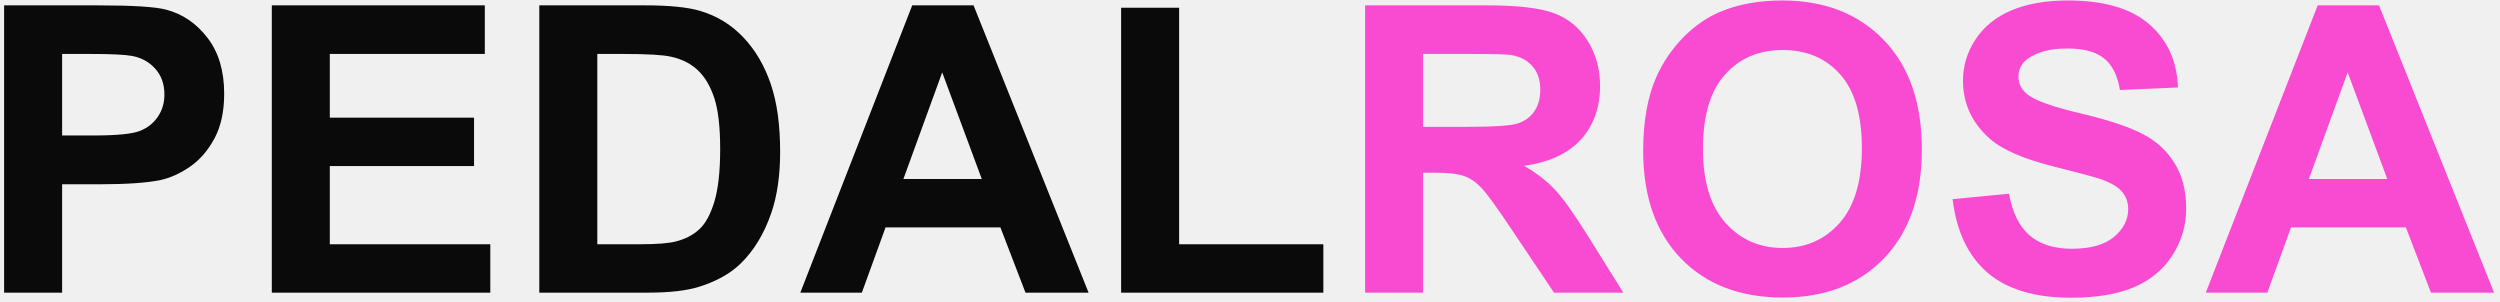
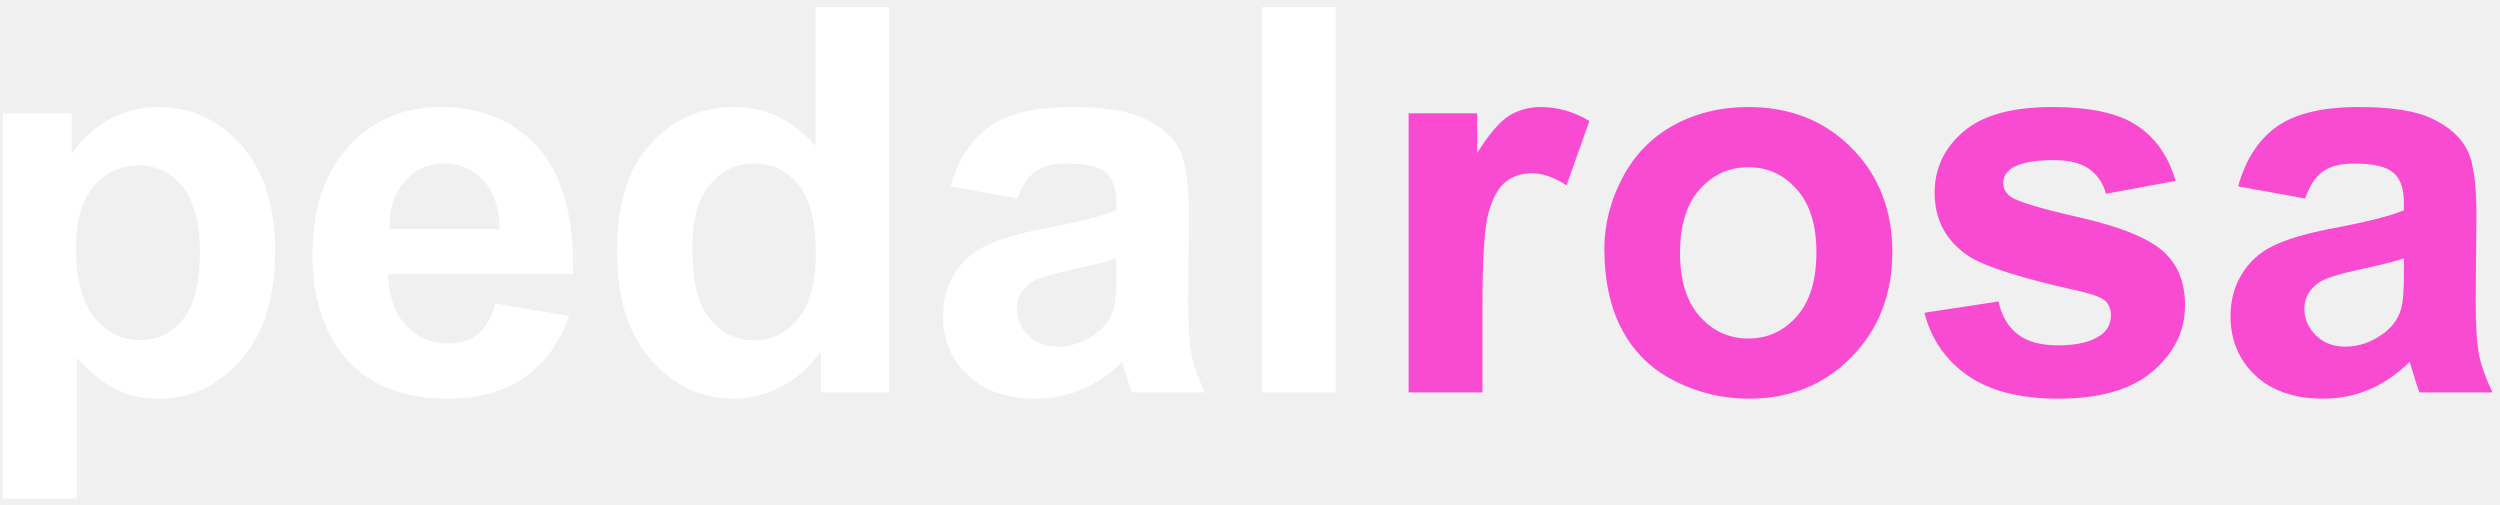
- <svg xmlns="http://www.w3.org/2000/svg" width="299" height="36" viewBox="0 0 299 36" fill="none">
-   <path d="M0.492 35V0.641H11.625C15.844 0.641 18.594 0.812 19.875 1.156C21.844 1.672 23.492 2.797 24.82 4.531C26.148 6.25 26.812 8.477 26.812 11.211C26.812 13.32 26.43 15.094 25.664 16.531C24.898 17.969 23.922 19.102 22.734 19.93C21.562 20.742 20.367 21.281 19.148 21.547C17.492 21.875 15.094 22.039 11.953 22.039H7.43V35H0.492ZM7.43 6.453V16.203H11.227C13.961 16.203 15.789 16.023 16.711 15.664C17.633 15.305 18.352 14.742 18.867 13.977C19.398 13.211 19.664 12.32 19.664 11.305C19.664 10.055 19.297 9.023 18.562 8.211C17.828 7.398 16.898 6.891 15.773 6.688C14.945 6.531 13.281 6.453 10.781 6.453H7.43ZM32.508 35V0.641H57.984V6.453H39.445V14.07H56.695V19.859H39.445V29.211H58.641V35H32.508ZM64.5 0.641H77.18C80.039 0.641 82.219 0.859 83.719 1.297C85.734 1.891 87.461 2.945 88.898 4.461C90.336 5.977 91.43 7.836 92.18 10.039C92.93 12.227 93.305 14.93 93.305 18.148C93.305 20.977 92.953 23.414 92.25 25.461C91.391 27.961 90.164 29.984 88.57 31.531C87.367 32.703 85.742 33.617 83.695 34.273C82.164 34.758 80.117 35 77.555 35H64.5V0.641ZM71.438 6.453V29.211H76.617C78.555 29.211 79.953 29.102 80.812 28.883C81.938 28.602 82.867 28.125 83.602 27.453C84.352 26.781 84.961 25.68 85.43 24.148C85.898 22.602 86.133 20.5 86.133 17.844C86.133 15.188 85.898 13.148 85.43 11.727C84.961 10.305 84.305 9.195 83.461 8.398C82.617 7.602 81.547 7.062 80.25 6.781C79.281 6.562 77.383 6.453 74.555 6.453H71.438ZM130.195 35H122.648L119.648 27.195H105.914L103.078 35H95.719L109.102 0.641H116.438L130.195 35ZM117.422 21.406L112.688 8.656L108.047 21.406H117.422ZM134.086 35V0.922H141.023V29.211H158.273V35H134.086Z" fill="#0B0A0B" />
-   <path d="M163.266 35V0.641H177.867C181.539 0.641 184.203 0.953 185.859 1.578C187.531 2.188 188.867 3.281 189.867 4.859C190.867 6.438 191.367 8.242 191.367 10.273C191.367 12.852 190.609 14.984 189.094 16.672C187.578 18.344 185.312 19.398 182.297 19.836C183.797 20.711 185.031 21.672 186 22.719C186.984 23.766 188.305 25.625 189.961 28.297L194.156 35H185.859L180.844 27.523C179.062 24.852 177.844 23.172 177.188 22.484C176.531 21.781 175.836 21.305 175.102 21.055C174.367 20.789 173.203 20.656 171.609 20.656H170.203V35H163.266ZM170.203 15.172H175.336C178.664 15.172 180.742 15.031 181.57 14.75C182.398 14.469 183.047 13.984 183.516 13.297C183.984 12.609 184.219 11.75 184.219 10.719C184.219 9.562 183.906 8.633 183.281 7.93C182.672 7.211 181.805 6.758 180.68 6.57C180.117 6.492 178.43 6.453 175.617 6.453H170.203V15.172ZM196.523 18.031C196.523 14.531 197.047 11.594 198.094 9.219C198.875 7.469 199.938 5.898 201.281 4.508C202.641 3.117 204.125 2.086 205.734 1.414C207.875 0.508 210.344 0.055 213.141 0.055C218.203 0.055 222.25 1.625 225.281 4.766C228.328 7.906 229.852 12.273 229.852 17.867C229.852 23.414 228.344 27.758 225.328 30.898C222.312 34.023 218.281 35.586 213.234 35.586C208.125 35.586 204.062 34.031 201.047 30.922C198.031 27.797 196.523 23.5 196.523 18.031ZM203.672 17.797C203.672 21.688 204.57 24.641 206.367 26.656C208.164 28.656 210.445 29.656 213.211 29.656C215.977 29.656 218.242 28.664 220.008 26.68C221.789 24.68 222.68 21.688 222.68 17.703C222.68 13.766 221.812 10.828 220.078 8.891C218.359 6.953 216.07 5.984 213.211 5.984C210.352 5.984 208.047 6.969 206.297 8.938C204.547 10.891 203.672 13.844 203.672 17.797ZM233.531 23.82L240.281 23.164C240.688 25.43 241.508 27.094 242.742 28.156C243.992 29.219 245.672 29.75 247.781 29.75C250.016 29.75 251.695 29.281 252.82 28.344C253.961 27.391 254.531 26.281 254.531 25.016C254.531 24.203 254.289 23.516 253.805 22.953C253.336 22.375 252.508 21.875 251.32 21.453C250.508 21.172 248.656 20.672 245.766 19.953C242.047 19.031 239.438 17.898 237.938 16.555C235.828 14.664 234.773 12.359 234.773 9.641C234.773 7.891 235.266 6.258 236.25 4.742C237.25 3.211 238.68 2.047 240.539 1.25C242.414 0.453 244.672 0.055 247.312 0.055C251.625 0.055 254.867 1 257.039 2.891C259.227 4.781 260.375 7.305 260.484 10.461L253.547 10.766C253.25 9 252.609 7.734 251.625 6.969C250.656 6.188 249.195 5.797 247.242 5.797C245.227 5.797 243.648 6.211 242.508 7.039C241.773 7.57 241.406 8.281 241.406 9.172C241.406 9.984 241.75 10.68 242.438 11.258C243.312 11.992 245.438 12.758 248.812 13.555C252.188 14.352 254.68 15.18 256.289 16.039C257.914 16.883 259.18 18.047 260.086 19.531C261.008 21 261.469 22.82 261.469 24.992C261.469 26.961 260.922 28.805 259.828 30.523C258.734 32.242 257.188 33.523 255.188 34.367C253.188 35.195 250.695 35.609 247.711 35.609C243.367 35.609 240.031 34.609 237.703 32.609C235.375 30.594 233.984 27.664 233.531 23.82ZM298.289 35H290.742L287.742 27.195H274.008L271.172 35H263.812L277.195 0.641H284.531L298.289 35ZM285.516 21.406L280.781 8.656L276.141 21.406H285.516Z" fill="#F94BD2" />
+ <svg xmlns="http://www.w3.org/2000/svg" width="223" height="45" viewBox="0 0 223 45" fill="none">
+   <path d="M0.258 10.109H6.398V13.766C7.195 12.516 8.273 11.5 9.633 10.719C10.992 9.938 12.5 9.547 14.156 9.547C17.047 9.547 19.5 10.68 21.516 12.945C23.531 15.211 24.539 18.367 24.539 22.414C24.539 26.57 23.523 29.805 21.492 32.117C19.461 34.414 17 35.562 14.109 35.562C12.734 35.562 11.484 35.289 10.359 34.742C9.25 34.195 8.078 33.258 6.844 31.93V44.469H0.258V10.109ZM6.773 22.133C6.773 24.93 7.328 27 8.438 28.344C9.547 29.672 10.898 30.336 12.492 30.336C14.023 30.336 15.297 29.727 16.312 28.508C17.328 27.273 17.836 25.258 17.836 22.461C17.836 19.852 17.312 17.914 16.266 16.648C15.219 15.383 13.922 14.75 12.375 14.75C10.766 14.75 9.43 15.375 8.367 16.625C7.305 17.859 6.773 19.695 6.773 22.133ZM44.203 27.078L50.766 28.18C49.922 30.586 48.586 32.422 46.758 33.688C44.945 34.938 42.672 35.562 39.938 35.562C35.609 35.562 32.406 34.148 30.328 31.32C28.688 29.055 27.867 26.195 27.867 22.742C27.867 18.617 28.945 15.391 31.102 13.062C33.258 10.719 35.984 9.547 39.281 9.547C42.984 9.547 45.906 10.773 48.047 13.227C50.188 15.664 51.211 19.406 51.117 24.453H34.617C34.664 26.406 35.195 27.93 36.211 29.023C37.227 30.102 38.492 30.641 40.008 30.641C41.039 30.641 41.906 30.359 42.609 29.797C43.312 29.234 43.844 28.328 44.203 27.078ZM44.578 20.422C44.531 18.516 44.039 17.07 43.102 16.086C42.164 15.086 41.023 14.586 39.68 14.586C38.242 14.586 37.055 15.109 36.117 16.156C35.18 17.203 34.719 18.625 34.734 20.422H44.578ZM79.336 35H73.219V31.344C72.203 32.766 71 33.828 69.609 34.531C68.234 35.219 66.844 35.562 65.438 35.562C62.578 35.562 60.125 34.414 58.078 32.117C56.047 29.805 55.031 26.586 55.031 22.461C55.031 18.242 56.023 15.039 58.008 12.852C59.992 10.648 62.5 9.547 65.531 9.547C68.312 9.547 70.719 10.703 72.75 13.016V0.641H79.336V35ZM61.758 22.016C61.758 24.672 62.125 26.594 62.859 27.781C63.922 29.5 65.406 30.359 67.312 30.359C68.828 30.359 70.117 29.719 71.18 28.438C72.242 27.141 72.773 25.211 72.773 22.648C72.773 19.789 72.258 17.734 71.227 16.484C70.195 15.219 68.875 14.586 67.266 14.586C65.703 14.586 64.391 15.211 63.328 16.461C62.281 17.695 61.758 19.547 61.758 22.016ZM90.773 17.703L84.797 16.625C85.469 14.219 86.625 12.438 88.266 11.281C89.906 10.125 92.344 9.547 95.578 9.547C98.516 9.547 100.703 9.898 102.141 10.602C103.578 11.289 104.586 12.172 105.164 13.25C105.758 14.312 106.055 16.273 106.055 19.133L105.984 26.82C105.984 29.008 106.086 30.625 106.289 31.672C106.508 32.703 106.906 33.812 107.484 35H100.969C100.797 34.562 100.586 33.914 100.336 33.055C100.227 32.664 100.148 32.406 100.102 32.281C98.977 33.375 97.773 34.195 96.492 34.742C95.211 35.289 93.844 35.562 92.391 35.562C89.828 35.562 87.805 34.867 86.32 33.477C84.852 32.086 84.117 30.328 84.117 28.203C84.117 26.797 84.453 25.547 85.125 24.453C85.797 23.344 86.734 22.5 87.938 21.922C89.156 21.328 90.906 20.812 93.188 20.375C96.266 19.797 98.398 19.258 99.586 18.758V18.102C99.586 16.836 99.273 15.938 98.648 15.406C98.023 14.859 96.844 14.586 95.109 14.586C93.938 14.586 93.023 14.82 92.367 15.289C91.711 15.742 91.18 16.547 90.773 17.703ZM99.586 23.047C98.742 23.328 97.406 23.664 95.578 24.055C93.75 24.445 92.555 24.828 91.992 25.203C91.133 25.812 90.703 26.586 90.703 27.523C90.703 28.445 91.047 29.242 91.734 29.914C92.422 30.586 93.297 30.922 94.359 30.922C95.547 30.922 96.68 30.531 97.758 29.75C98.555 29.156 99.078 28.43 99.328 27.57C99.5 27.008 99.586 25.938 99.586 24.359V23.047ZM112.57 35V0.641H119.156V35H112.57Z" fill="white" />
+   <path d="M132.234 35H125.648V10.109H131.766V13.648C132.812 11.977 133.75 10.875 134.578 10.344C135.422 9.812 136.375 9.547 137.438 9.547C138.938 9.547 140.383 9.961 141.773 10.789L139.734 16.531C138.625 15.812 137.594 15.453 136.641 15.453C135.719 15.453 134.938 15.711 134.297 16.227C133.656 16.727 133.148 17.641 132.773 18.969C132.414 20.297 132.234 23.078 132.234 27.312V35ZM143.109 22.203C143.109 20.016 143.648 17.898 144.727 15.852C145.805 13.805 147.328 12.242 149.297 11.164C151.281 10.086 153.492 9.547 155.93 9.547C159.695 9.547 162.781 10.773 165.188 13.227C167.594 15.664 168.797 18.75 168.797 22.484C168.797 26.25 167.578 29.375 165.141 31.859C162.719 34.328 159.664 35.562 155.977 35.562C153.695 35.562 151.516 35.047 149.438 34.016C147.375 32.984 145.805 31.477 144.727 29.492C143.648 27.492 143.109 25.062 143.109 22.203ZM149.859 22.555C149.859 25.023 150.445 26.914 151.617 28.227C152.789 29.539 154.234 30.195 155.953 30.195C157.672 30.195 159.109 29.539 160.266 28.227C161.438 26.914 162.023 25.008 162.023 22.508C162.023 20.07 161.438 18.195 160.266 16.883C159.109 15.57 157.672 14.914 155.953 14.914C154.234 14.914 152.789 15.57 151.617 16.883C150.445 18.195 149.859 20.086 149.859 22.555ZM171.656 27.898L178.266 26.891C178.547 28.172 179.117 29.148 179.977 29.82C180.836 30.477 182.039 30.805 183.586 30.805C185.289 30.805 186.57 30.492 187.43 29.867C188.008 29.43 188.297 28.844 188.297 28.109C188.297 27.609 188.141 27.195 187.828 26.867C187.5 26.555 186.766 26.266 185.625 26C180.312 24.828 176.945 23.758 175.523 22.789C173.555 21.445 172.57 19.578 172.57 17.188C172.57 15.031 173.422 13.219 175.125 11.75C176.828 10.281 179.469 9.547 183.047 9.547C186.453 9.547 188.984 10.102 190.641 11.211C192.297 12.32 193.438 13.961 194.062 16.133L187.852 17.281C187.586 16.312 187.078 15.57 186.328 15.055C185.594 14.539 184.539 14.281 183.164 14.281C181.43 14.281 180.188 14.523 179.438 15.008C178.938 15.352 178.688 15.797 178.688 16.344C178.688 16.812 178.906 17.211 179.344 17.539C179.938 17.977 181.984 18.594 185.484 19.391C189 20.188 191.453 21.164 192.844 22.32C194.219 23.492 194.906 25.125 194.906 27.219C194.906 29.5 193.953 31.461 192.047 33.102C190.141 34.742 187.32 35.562 183.586 35.562C180.195 35.562 177.508 34.875 175.523 33.5C173.555 32.125 172.266 30.258 171.656 27.898ZM205.617 17.703L199.641 16.625C200.312 14.219 201.469 12.438 203.109 11.281C204.75 10.125 207.188 9.547 210.422 9.547C213.359 9.547 215.547 9.898 216.984 10.602C218.422 11.289 219.43 12.172 220.008 13.25C220.602 14.312 220.898 16.273 220.898 19.133L220.828 26.82C220.828 29.008 220.93 30.625 221.133 31.672C221.352 32.703 221.75 33.812 222.328 35H215.812C215.641 34.562 215.43 33.914 215.18 33.055C215.07 32.664 214.992 32.406 214.945 32.281C213.82 33.375 212.617 34.195 211.336 34.742C210.055 35.289 208.688 35.562 207.234 35.562C204.672 35.562 202.648 34.867 201.164 33.477C199.695 32.086 198.961 30.328 198.961 28.203C198.961 26.797 199.297 25.547 199.969 24.453C200.641 23.344 201.578 22.5 202.781 21.922C204 21.328 205.75 20.812 208.031 20.375C211.109 19.797 213.242 19.258 214.43 18.758V18.102C214.43 16.836 214.117 15.938 213.492 15.406C212.867 14.859 211.688 14.586 209.953 14.586C208.781 14.586 207.867 14.82 207.211 15.289C206.555 15.742 206.023 16.547 205.617 17.703ZM214.43 23.047C213.586 23.328 212.25 23.664 210.422 24.055C208.594 24.445 207.398 24.828 206.836 25.203C205.977 25.812 205.547 26.586 205.547 27.523C205.547 28.445 205.891 29.242 206.578 29.914C207.266 30.586 208.141 30.922 209.203 30.922C210.391 30.922 211.523 30.531 212.602 29.75C213.398 29.156 213.922 28.43 214.172 27.57C214.344 27.008 214.43 25.938 214.43 24.359V23.047Z" fill="#F94BD2" />
</svg>
